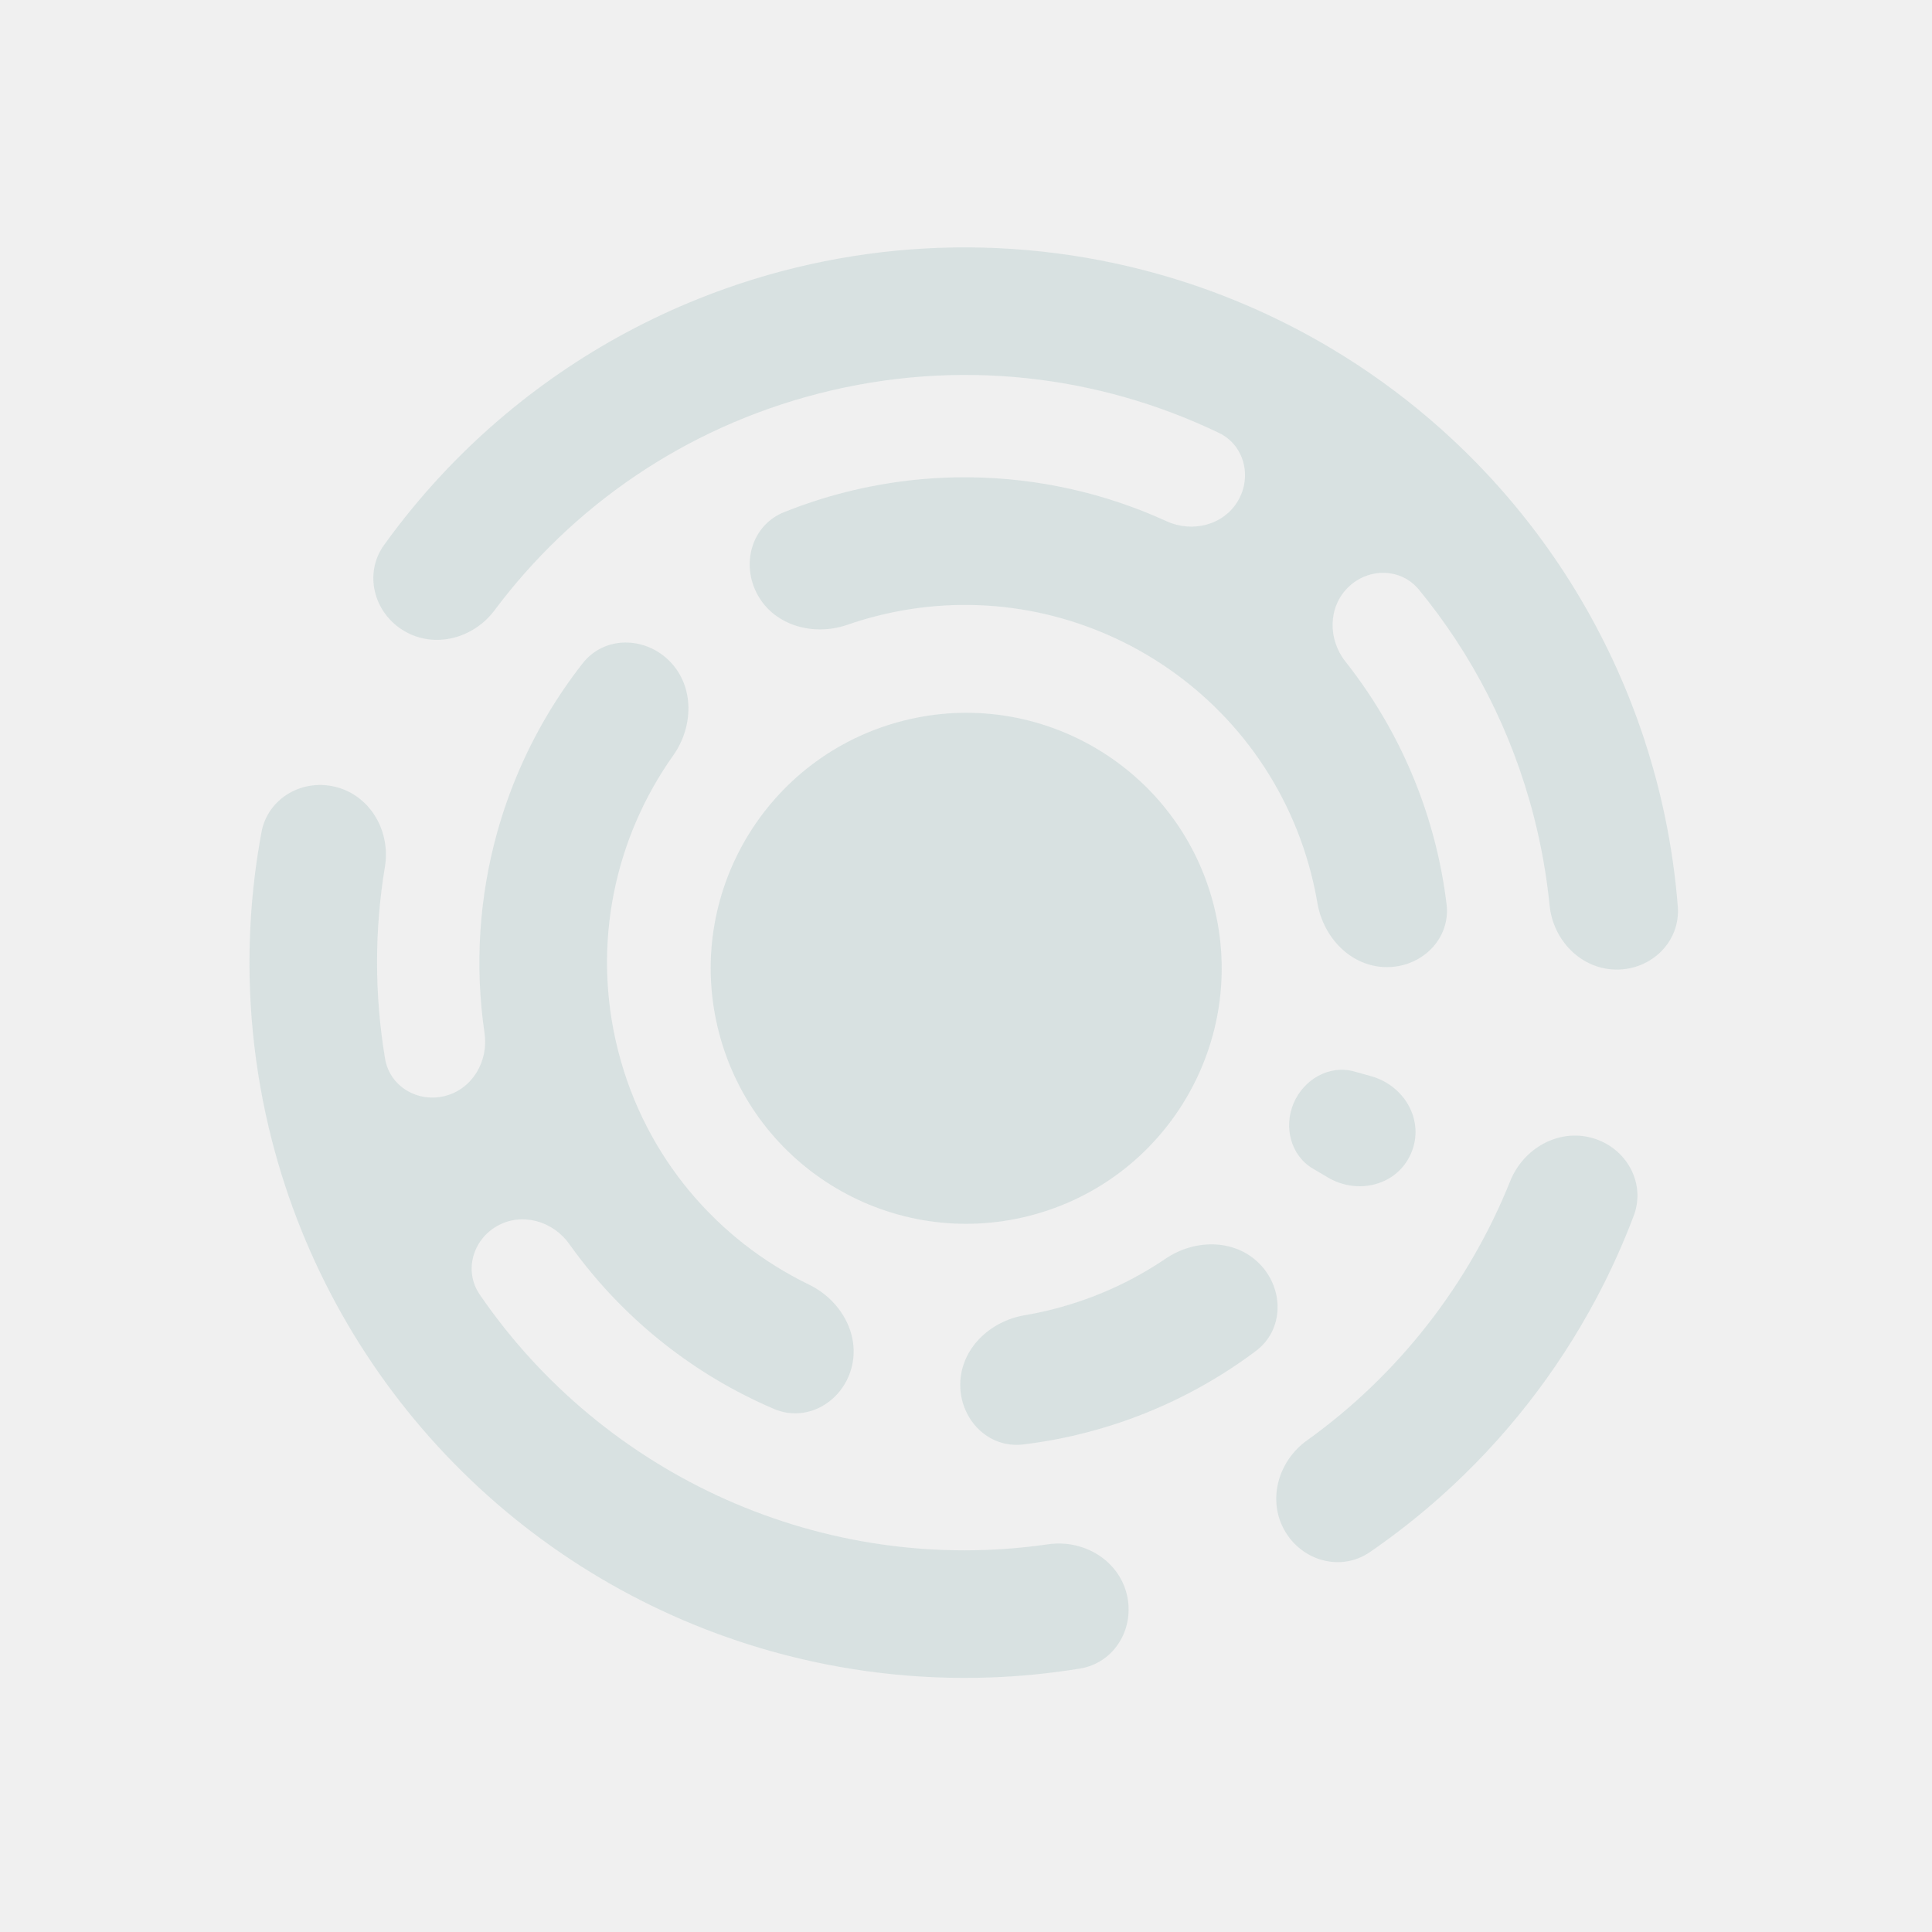
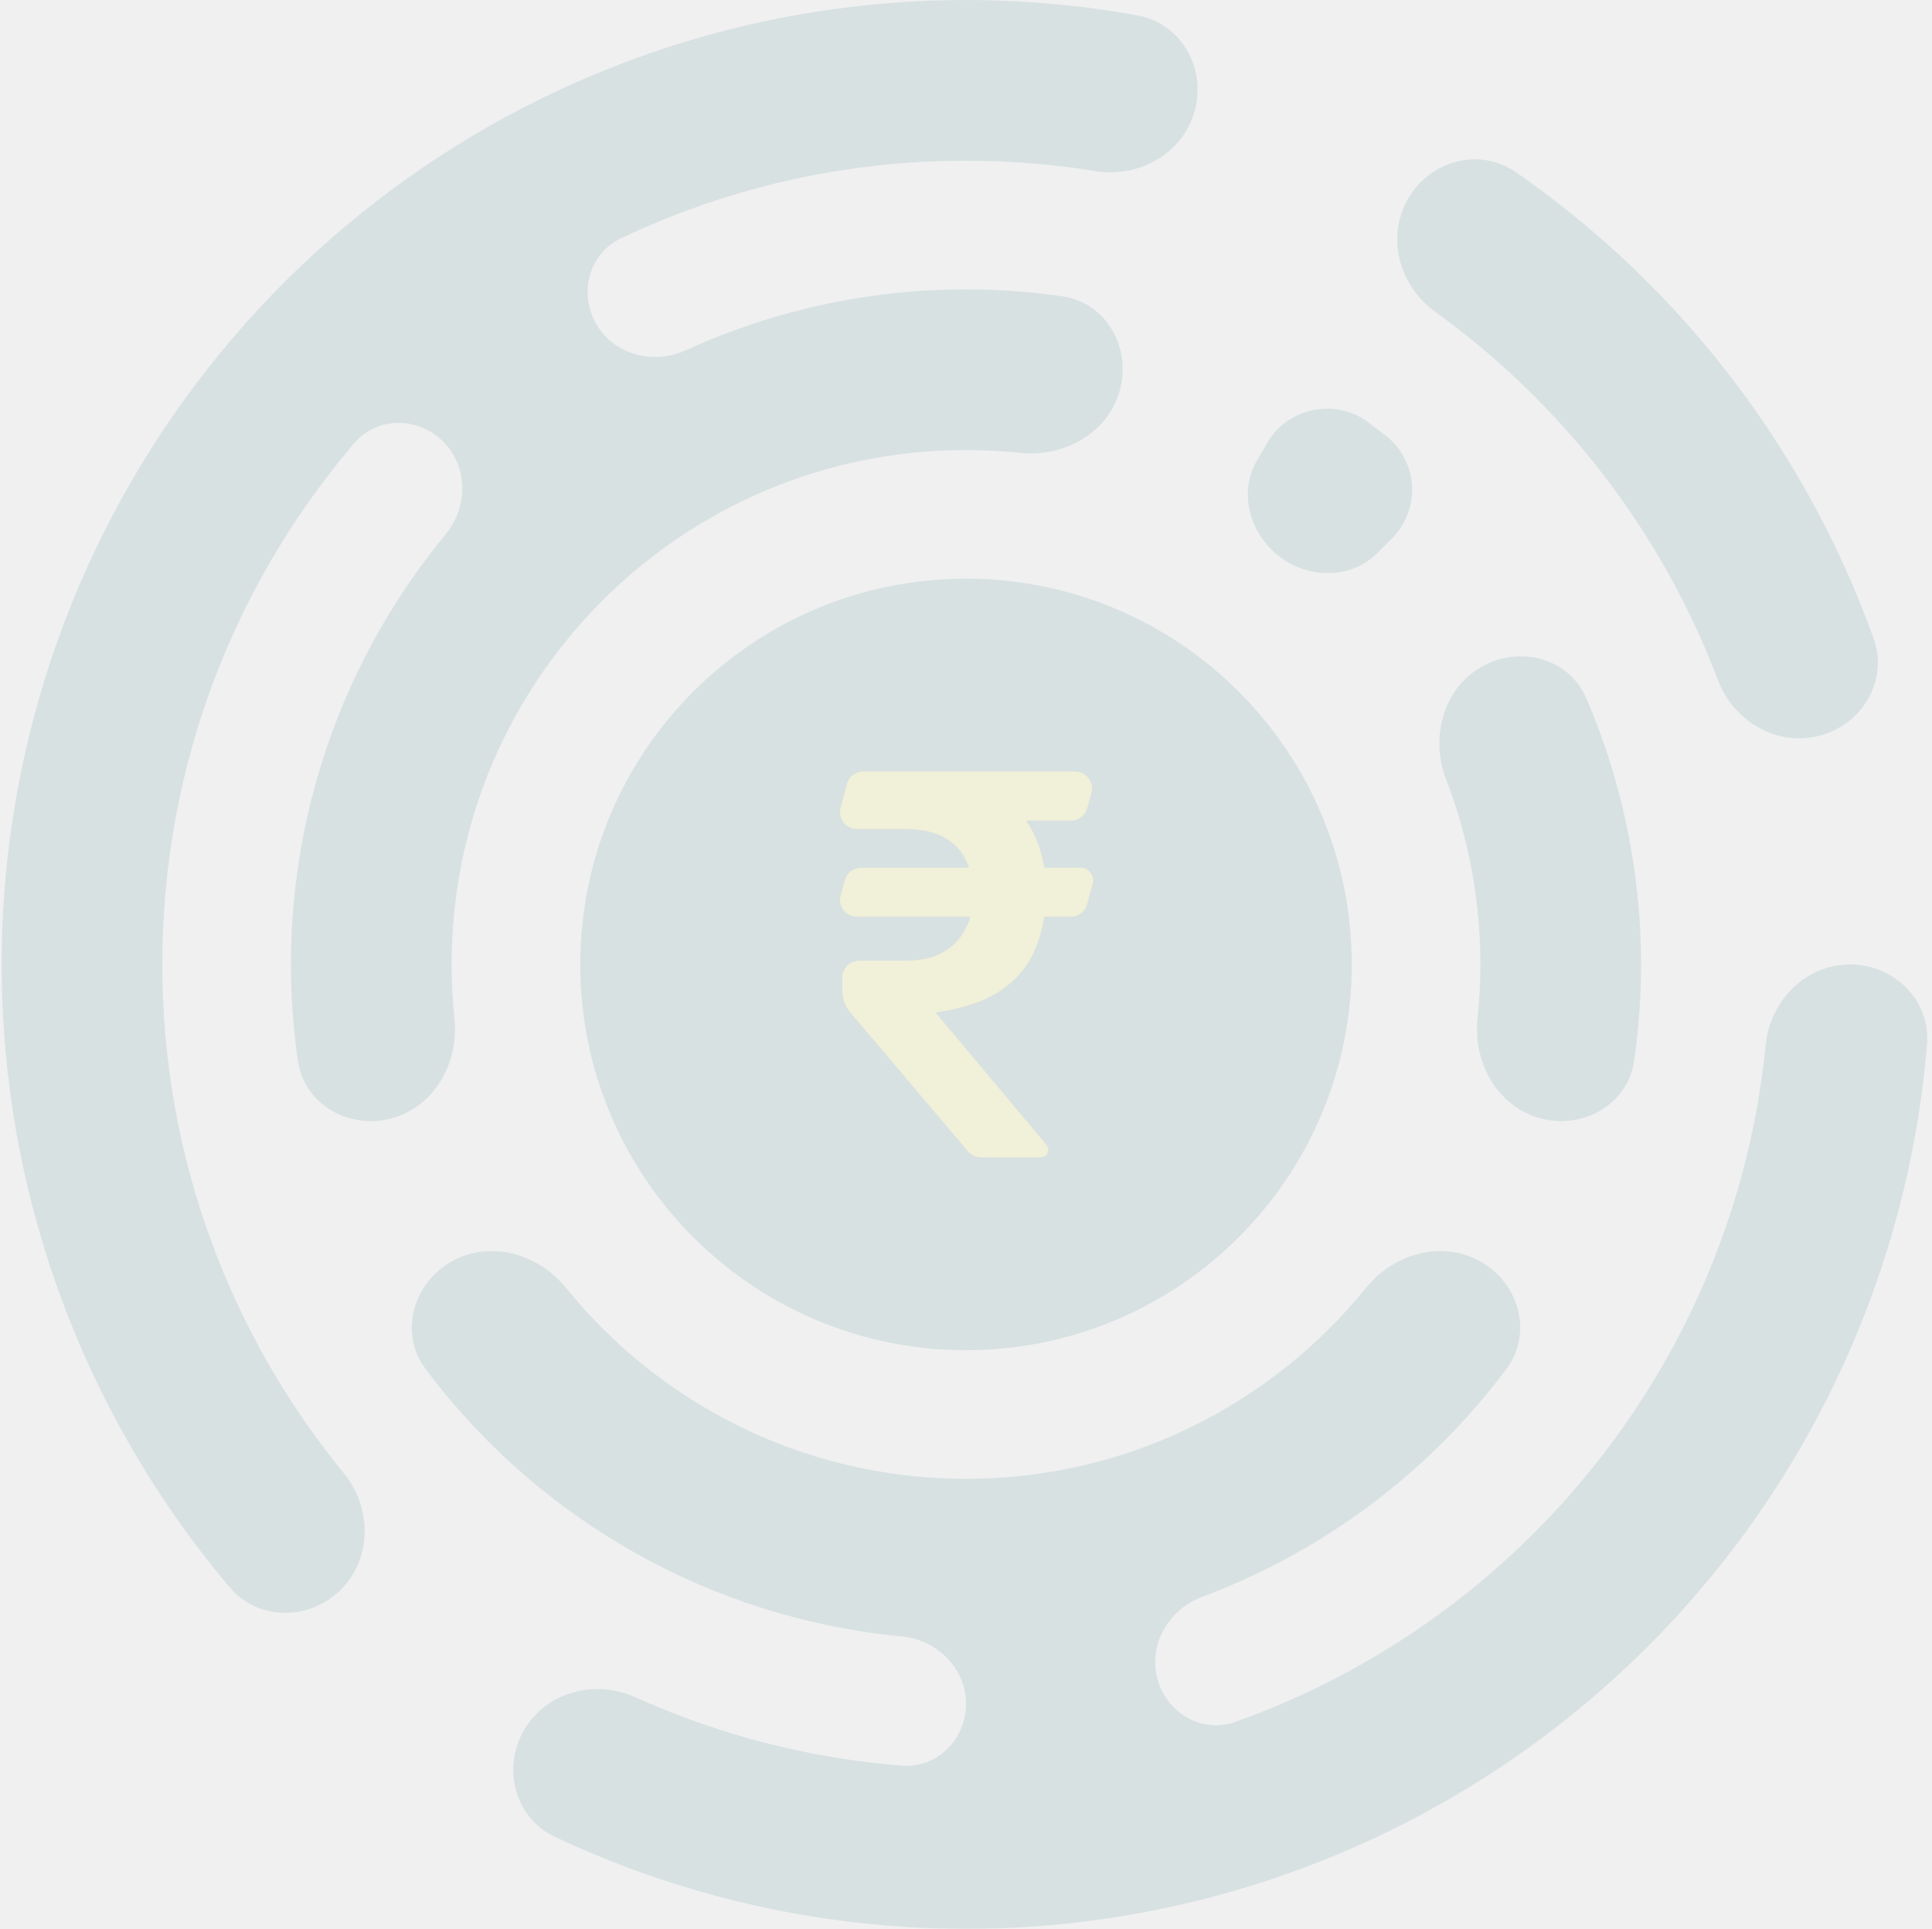
- <svg xmlns="http://www.w3.org/2000/svg" width="661" height="661" viewBox="0 0 661 661" fill="none">
-   <g clip-path="url(#clip0_56_91)">
-     <path d="M169.184 208.823C161.955 218.485 148.645 222.01 138.259 215.865C127.873 209.72 124.358 196.252 131.404 186.455C137.456 178.041 144.02 170.043 151.049 162.502C175.393 136.382 205.31 115.745 238.836 102.275C288.823 82.191 344.04 79.163 395.924 93.66C416.655 99.452 436.392 107.914 454.681 118.735C457.901 120.64 461.076 122.617 464.201 124.666C475.815 132.276 486.761 140.862 496.918 150.329C497.669 151.028 498.415 151.733 499.156 152.442C501.117 154.315 503.047 156.222 504.946 158.163C512.387 165.763 519.355 173.873 525.795 182.454C547.483 211.351 562.37 244.507 569.649 279.462C571.75 289.551 573.217 299.804 574.031 310.145C574.977 322.166 564.999 331.855 552.941 331.726C540.891 331.598 531.347 321.702 530.155 309.711C529.153 299.634 527.376 289.506 524.782 279.396C517.23 249.96 503.538 223.726 485.428 201.712C479.29 194.251 468.149 194.184 461.245 200.942C454.337 207.705 454.302 218.736 460.3 226.318C465.654 233.086 470.492 240.285 474.758 247.858C481.787 260.339 487.141 273.62 490.732 287.361C492.616 294.57 494.015 301.91 494.916 309.326C496.37 321.301 486.34 331.016 474.278 330.887C462.222 330.759 452.745 320.811 450.719 308.926C450.152 305.6 449.444 302.27 448.591 298.943C440.194 266.214 419.326 239.987 392.376 224.042C391.402 223.466 390.421 222.904 389.433 222.356C363.04 207.706 331.21 202.736 299.663 210.83C296.337 211.683 293.077 212.665 289.889 213.769C278.496 217.716 265.214 214.198 259.297 203.693C253.377 193.182 257.062 179.714 268.259 175.224C275.192 172.443 282.298 170.137 289.527 168.316C303.299 164.849 317.517 163.148 331.84 163.301C355.144 163.549 378.067 168.698 399.143 178.339C407.922 182.354 418.613 179.697 423.528 171.388C428.444 163.08 425.721 152.284 417.019 148.104C375.869 128.337 327.795 122.405 280.116 134.638C233.957 146.48 195.67 173.422 169.184 208.823Z" fill="#035E5D" fill-opacity="0.1" />
-     <path d="M544.723 389.326C533.112 386.082 521.177 392.919 516.685 404.106C502.526 439.37 478.519 470.342 447.149 492.82C437.35 499.842 433.539 513.061 439.455 523.564C445.369 534.063 458.74 537.86 468.671 531.036C477.231 525.153 485.375 518.755 493.064 511.888C514.625 492.635 532.611 469.706 546.175 444.18C551.008 435.084 555.28 425.659 558.953 415.952C563.221 404.669 556.342 392.573 544.723 389.326Z" fill="#035E5D" fill-opacity="0.1" />
-     <path d="M369.505 570.87C381.415 568.925 388.453 556.916 385.454 545.227C382.455 533.538 370.543 526.623 358.599 528.351C281.661 539.477 206.554 504.906 164.115 442.881C158.657 434.903 161.703 424.178 170.125 419.434C178.551 414.688 189.156 417.737 194.763 425.617C199.765 432.647 205.324 439.302 211.404 445.512C221.423 455.748 232.681 464.599 244.871 471.886C251.264 475.707 257.919 479.1 264.786 482.036C275.882 486.78 288.016 479.86 291.263 468.238C294.508 456.624 287.604 444.745 276.753 439.485C245.494 424.333 220.858 396.04 211.549 359.757C211.482 359.494 211.415 359.23 211.349 358.966C202.357 322.942 210.359 286.61 230.317 258.487C237.296 248.652 237.628 234.915 229.192 226.297C220.75 217.674 206.784 217.45 199.342 226.95C194.737 232.828 190.539 239.005 186.774 245.435C179.597 257.69 173.992 270.868 170.137 284.663C163.866 307.108 162.406 330.557 165.775 353.487C167.178 363.039 161.64 372.561 152.289 374.96C142.938 377.359 133.332 371.729 131.743 362.207C128.033 339.971 128.163 317.839 131.694 296.555C133.667 284.659 127.014 272.615 115.4 269.37C103.792 266.126 91.651 272.901 89.454 284.753C87.565 294.947 86.324 305.238 85.742 315.531C84.328 340.532 86.754 365.707 93.028 390.164C103.703 431.774 125.143 469.84 155.193 500.537C185.242 531.235 222.843 553.481 264.215 565.041C288.534 571.836 313.651 574.797 338.677 573.917C348.989 573.554 359.286 572.539 369.505 570.87Z" fill="#035E5D" fill-opacity="0.1" />
-     <path d="M360.477 447.871C374.552 444.26 387.425 438.342 398.794 430.626C408.777 423.852 422.523 423.796 430.962 432.417C439.396 441.032 439.322 454.987 429.676 462.219C423.683 466.712 417.412 470.779 410.91 474.403C398.671 481.223 385.615 486.469 372.059 490.012C364.866 491.892 357.527 493.293 350.094 494.196C338.119 495.65 328.404 485.619 328.532 473.557C328.661 461.501 338.608 452.025 350.493 449.999C353.82 449.432 357.15 448.724 360.477 447.871Z" fill="#035E5D" fill-opacity="0.1" />
-     <path d="M482.802 394.529C487.514 383.488 480.63 371.417 469.068 368.187L463.355 366.591C454.836 364.211 446.087 369.264 442.608 377.396C439.127 385.533 441.553 395.309 449.17 399.816L454.28 402.839C464.612 408.952 478.09 405.571 482.802 394.529Z" fill="#035E5D" fill-opacity="0.1" />
-     <circle cx="330.567" cy="331.288" r="87.399" transform="rotate(75.6108 330.567 331.288)" fill="#035E5D" fill-opacity="0.1" />
+ <svg xmlns="http://www.w3.org/2000/svg" width="601" height="600" viewBox="0 0 601 600" fill="none">
+   <g opacity="0.1" clip-path="url(#clip0_150_205)">
+     <path fill-rule="evenodd" clip-rule="evenodd" d="M106.953 458.252C115.699 468.935 115.81 484.693 106.047 494.456C96.284 504.219 80.365 504.282 71.448 493.74C63.803 484.702 56.721 475.244 50.228 465.421C25.278 427.672 9.042 384.538 3.068 339.159C-5.552 273.683 7.673 207.193 40.694 150.001C73.714 92.808 124.683 48.109 185.696 22.837C227.983 5.321 273.456 -2.185 318.623 0.548C330.383 1.259 342.123 2.665 353.78 4.769C367.355 7.219 375.253 21.024 371.682 34.348C368.114 47.667 354.435 55.443 340.824 53.235C327.697 51.107 314.228 50 300.5 50C262.078 50 225.68 58.667 193.156 74.154C183.19 78.899 179.965 91.228 185.484 100.788C191.007 110.354 203.222 113.562 213.269 108.974C223.842 104.146 234.836 100.186 246.147 97.156C265.409 91.994 285.223 89.625 304.991 90.048C313.481 90.23 321.961 90.926 330.387 92.138C344.047 94.102 351.955 107.962 348.383 121.292C344.813 134.616 331.108 142.32 317.389 140.881C311.839 140.298 306.204 140 300.5 140C256.317 140 216.316 157.908 187.362 186.863C185.943 188.282 184.552 189.726 183.191 191.193C156.698 219.743 140.5 257.98 140.5 300C140.5 305.705 140.798 311.341 141.381 316.891C142.82 330.61 135.117 344.314 121.793 347.884C108.462 351.456 94.603 343.545 92.638 329.885C91.426 321.457 90.728 312.975 90.547 304.493C90.124 284.724 92.493 264.91 97.654 245.648C105.465 216.499 119.444 189.453 138.559 166.301C145.591 157.783 145.675 145.176 137.865 137.365C130.054 129.555 117.323 129.506 110.158 137.912C72.955 181.558 50.499 238.156 50.499 300C50.499 360.047 71.669 415.15 106.953 458.252ZM438.005 61.837C431.109 73.781 435.282 88.957 446.473 97.02C485.995 125.492 516.866 165.223 534.389 211.514C539.271 224.413 552.845 232.385 566.168 228.816C579.484 225.247 587.486 211.514 582.824 198.54C578.813 187.377 574.158 176.503 568.896 165.968C551.748 131.631 528.161 100.892 499.433 75.441C490.63 67.642 481.337 60.336 471.6 53.576C460.262 45.705 444.906 49.883 438.005 61.837ZM575.5 300.001C589.307 300.001 600.609 311.213 599.46 324.972C598.476 336.757 596.797 348.453 594.44 360.001C588.007 391.515 576.522 421.919 560.309 450.001C533.978 495.607 496.107 533.478 450.501 559.809C404.895 586.139 353.162 600.001 300.501 600.001C268.075 600.001 236.001 594.745 205.493 584.56C194.304 580.824 183.326 576.425 172.618 571.379C160.144 565.501 156.09 550.128 162.985 538.186C169.884 526.236 185.127 522.275 197.702 527.955C223.302 539.518 251.198 546.895 280.518 549.213C291.529 550.084 300.499 541.046 300.499 530C300.499 518.954 291.524 510.099 280.529 509.048C250.642 506.193 221.633 496.954 195.499 481.865C178.229 471.894 162.543 459.559 148.863 445.282C142.992 439.153 137.489 432.666 132.39 425.855C124.116 414.803 128.326 399.404 140.283 392.501C152.232 385.602 167.373 389.845 176.052 400.571C205.102 436.473 249.373 459.552 299.048 459.994L299.148 459.994L299.348 459.996L299.475 459.997C299.593 459.997 299.712 459.998 299.83 459.999C299.931 459.999 300.032 459.999 300.133 460C300.255 460 300.377 460 300.5 460C350.765 460 395.617 436.821 424.949 400.569C433.626 389.844 448.765 385.602 460.712 392.499C472.669 399.403 476.877 414.803 468.603 425.856C463.502 432.67 457.999 439.161 452.134 445.282C438.455 459.559 422.769 471.894 405.499 481.865C395.358 487.72 384.784 492.694 373.894 496.756C363.545 500.617 357.179 511.53 360.037 522.199C362.895 532.864 373.901 539.308 384.304 535.608C473.646 503.827 539.579 422.67 549.268 324.971C550.631 311.232 561.693 300.001 575.5 300.001ZM460.5 300C460.5 279.738 456.733 260.355 449.862 242.514C444.902 229.634 448.782 214.388 460.735 207.487C472.681 200.591 488.107 204.64 493.538 217.319C496.898 225.163 499.765 233.179 502.135 241.32C508.103 261.83 510.908 283.137 510.451 304.493C510.27 312.966 509.576 321.447 508.362 329.888C506.397 343.548 492.537 351.456 479.207 347.885C465.883 344.315 458.179 330.609 459.619 316.891C460.201 311.34 460.5 305.705 460.5 300ZM390.98 143.282C385.197 153.298 388.755 166.022 397.924 173.071C407.1 180.124 420.27 180.228 428.454 172.045L433.004 167.494C441.691 158.808 441.309 144.611 432.167 136.405C431.065 135.517 429.954 134.641 428.834 133.777C427.458 132.715 426.069 131.669 424.667 130.642C414.254 123.847 400.272 127.188 394.055 137.956L390.98 143.282ZM300.5 420C366.775 420 420.5 366.274 420.5 300C420.5 233.726 366.775 180 300.5 180C234.226 180 180.5 233.726 180.5 300C180.5 366.274 234.226 420 300.5 420Z" fill="#035E5D" />
+     <path d="M336.094 269.918C338.698 269.918 340.592 272.391 339.913 274.906L338.194 281.266C337.572 283.567 335.485 285.165 333.102 285.165H324.805C324.252 288.915 323.281 292.376 321.893 295.549C319.64 300.769 315.986 305.027 310.931 308.324C305.876 311.621 299.228 313.819 290.986 314.918L309.406 336.882L318.617 347.864L323.222 353.355L325.524 356.101C326.817 357.647 325.717 360 323.701 360H305.134C303.584 360 302.112 359.318 301.109 358.135L264.533 314.956C262.934 313.067 262.049 310.677 262.034 308.203L262.008 304.154C261.99 301.228 264.357 298.846 267.283 298.846H281.591C286.371 298.846 290.299 297.967 293.376 296.209C296.508 294.396 298.843 291.951 300.382 288.874C300.993 287.694 301.487 286.458 301.863 285.165H266.593C263.109 285.165 260.582 281.847 261.508 278.488L262.803 273.79C263.434 271.503 265.515 269.918 267.888 269.918H301.455C301.213 269.209 300.938 268.522 300.629 267.857C299.2 264.725 296.92 262.28 293.788 260.522C290.656 258.764 286.508 257.885 281.343 257.885H266.589C263.132 257.885 260.609 254.614 261.487 251.27L263.414 243.935C264.023 241.616 266.119 240 268.516 240H277.635H334.418C337.902 240 340.429 243.318 339.503 246.677L338.208 251.374C337.577 253.662 335.496 255.247 333.123 255.247H319.158C319.599 255.887 320.016 256.546 320.409 257.225C322.616 260.939 324.084 265.17 324.813 269.918H336.094Z" fill="#FFF000" />
  </g>
  <defs>
-     <clipPath id="clip0_56_91">
-       <rect width="542.78" height="542.78" fill="white" transform="translate(525.753) rotate(75.6108)" />
+     <clipPath id="clip0_150_205">
+       <rect width="600" height="600" fill="white" transform="translate(0.5)" />
    </clipPath>
  </defs>
</svg>
